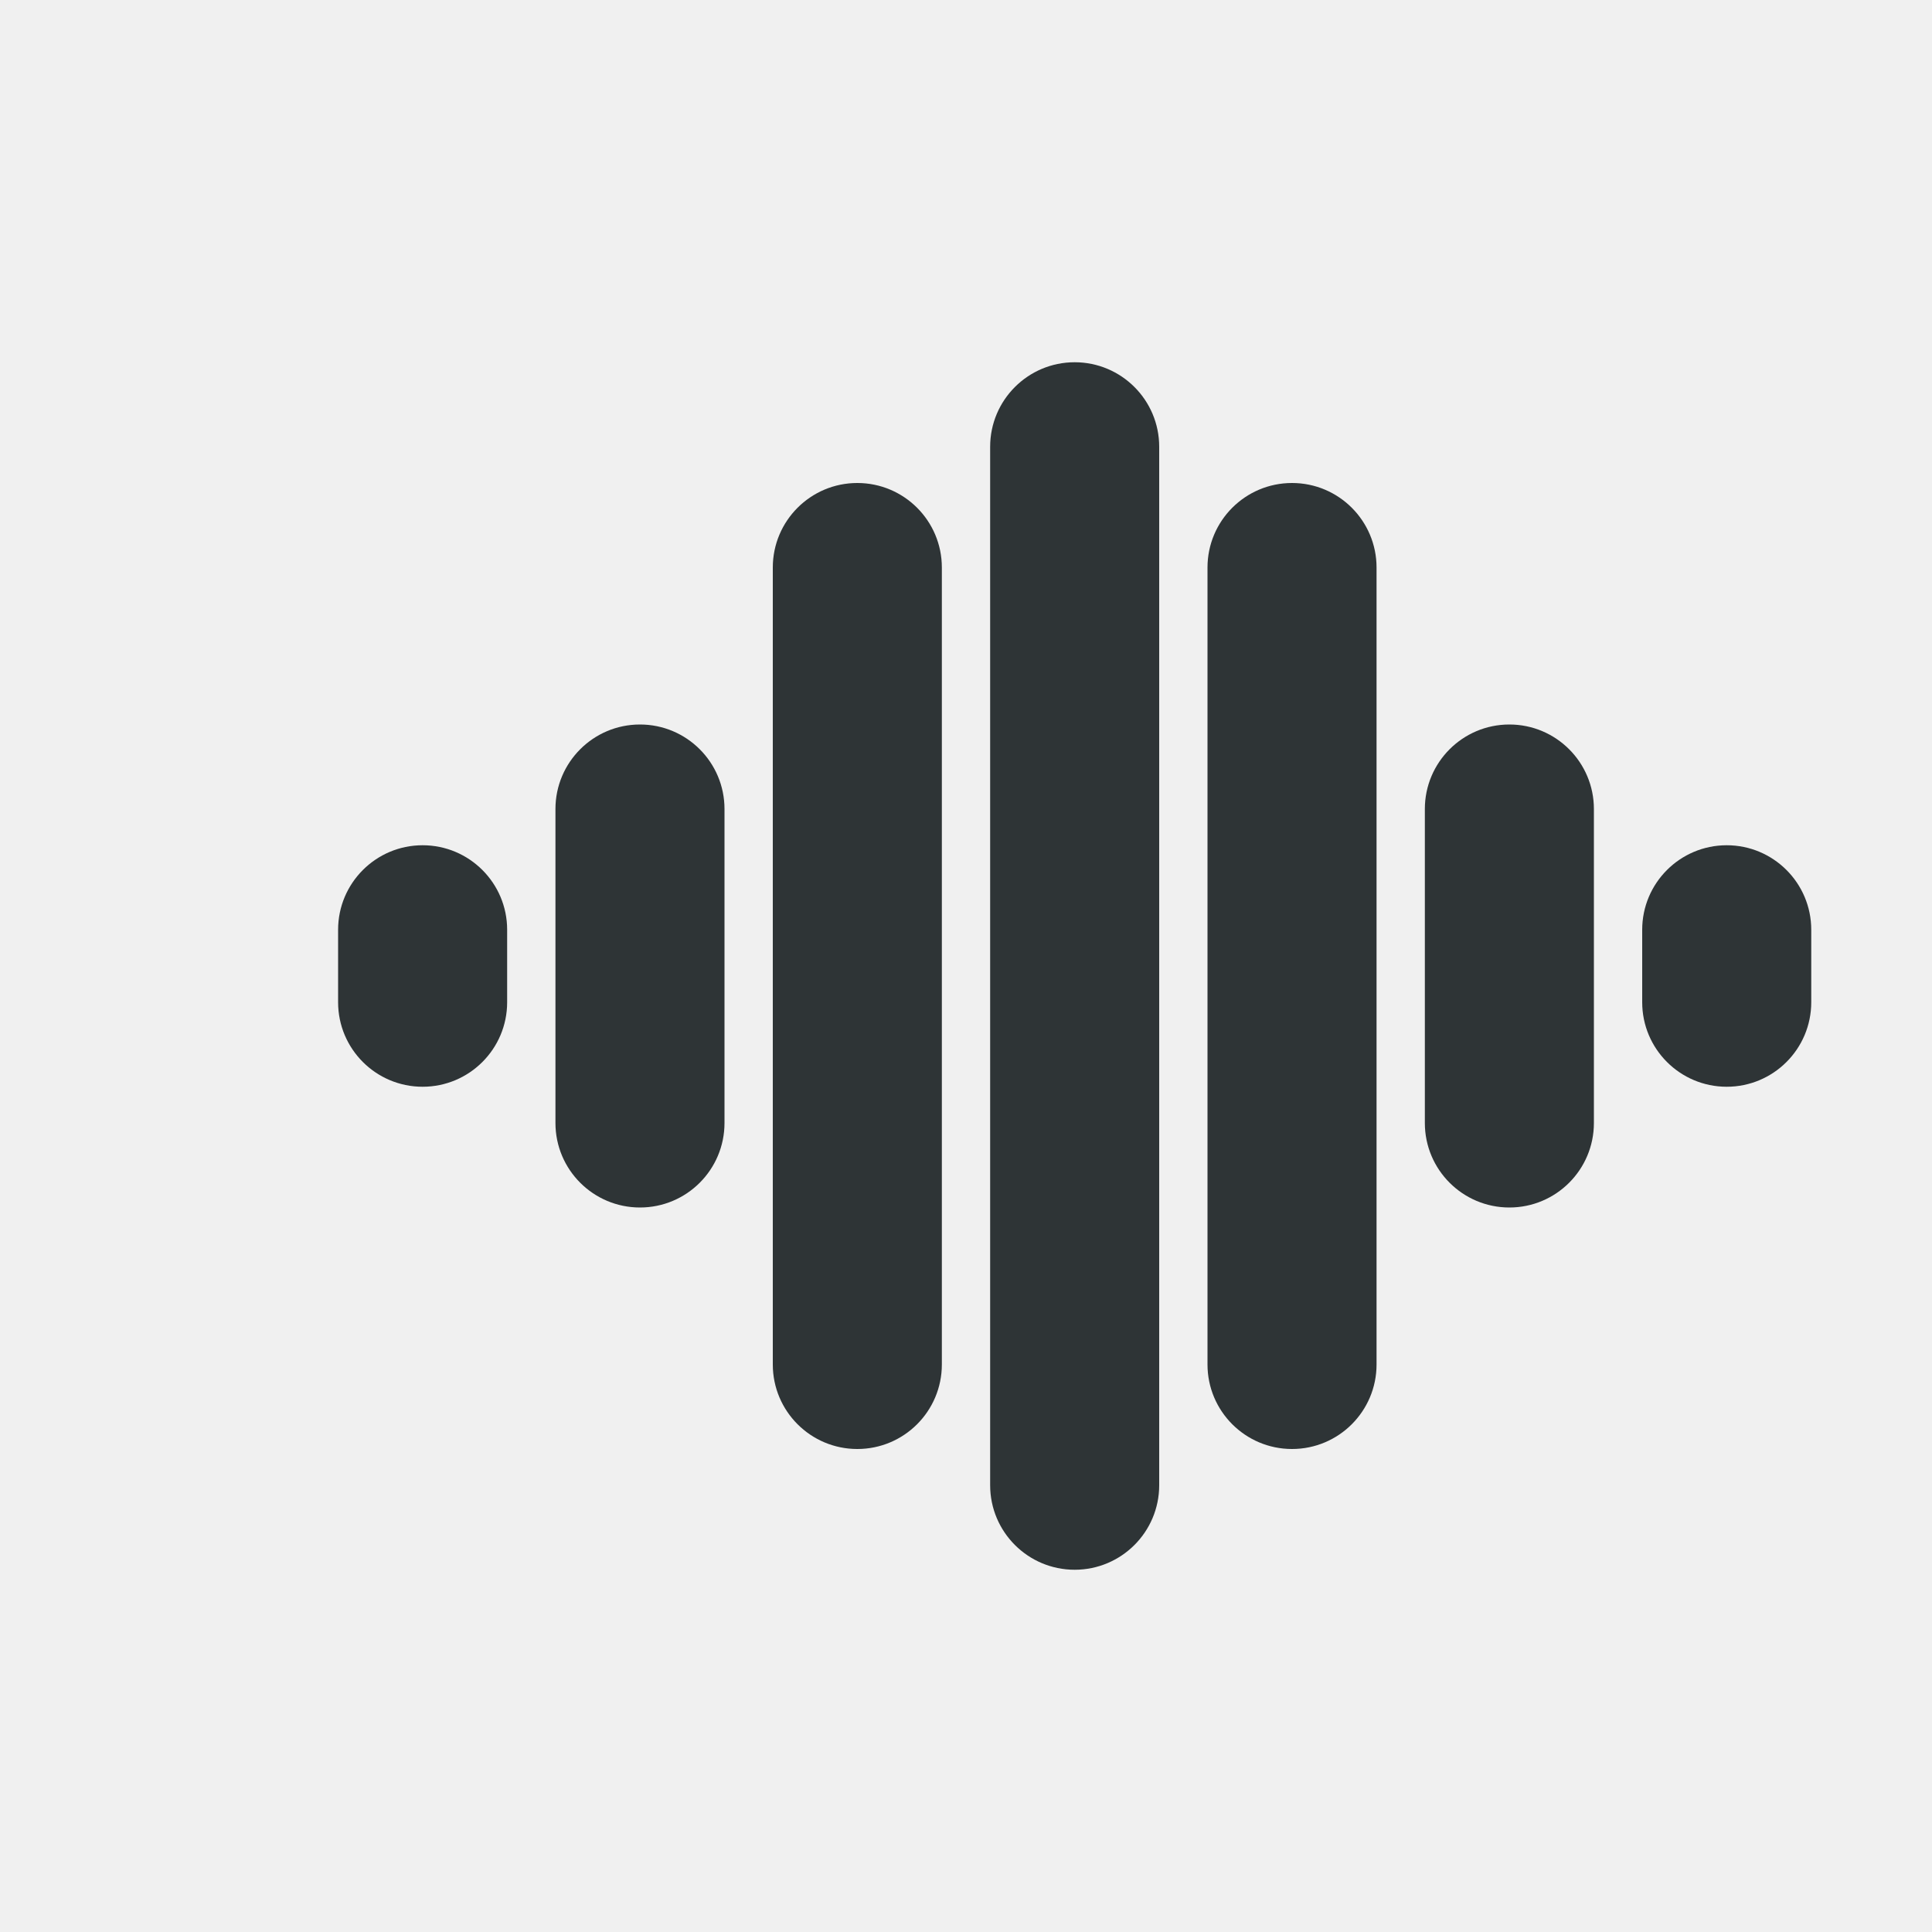
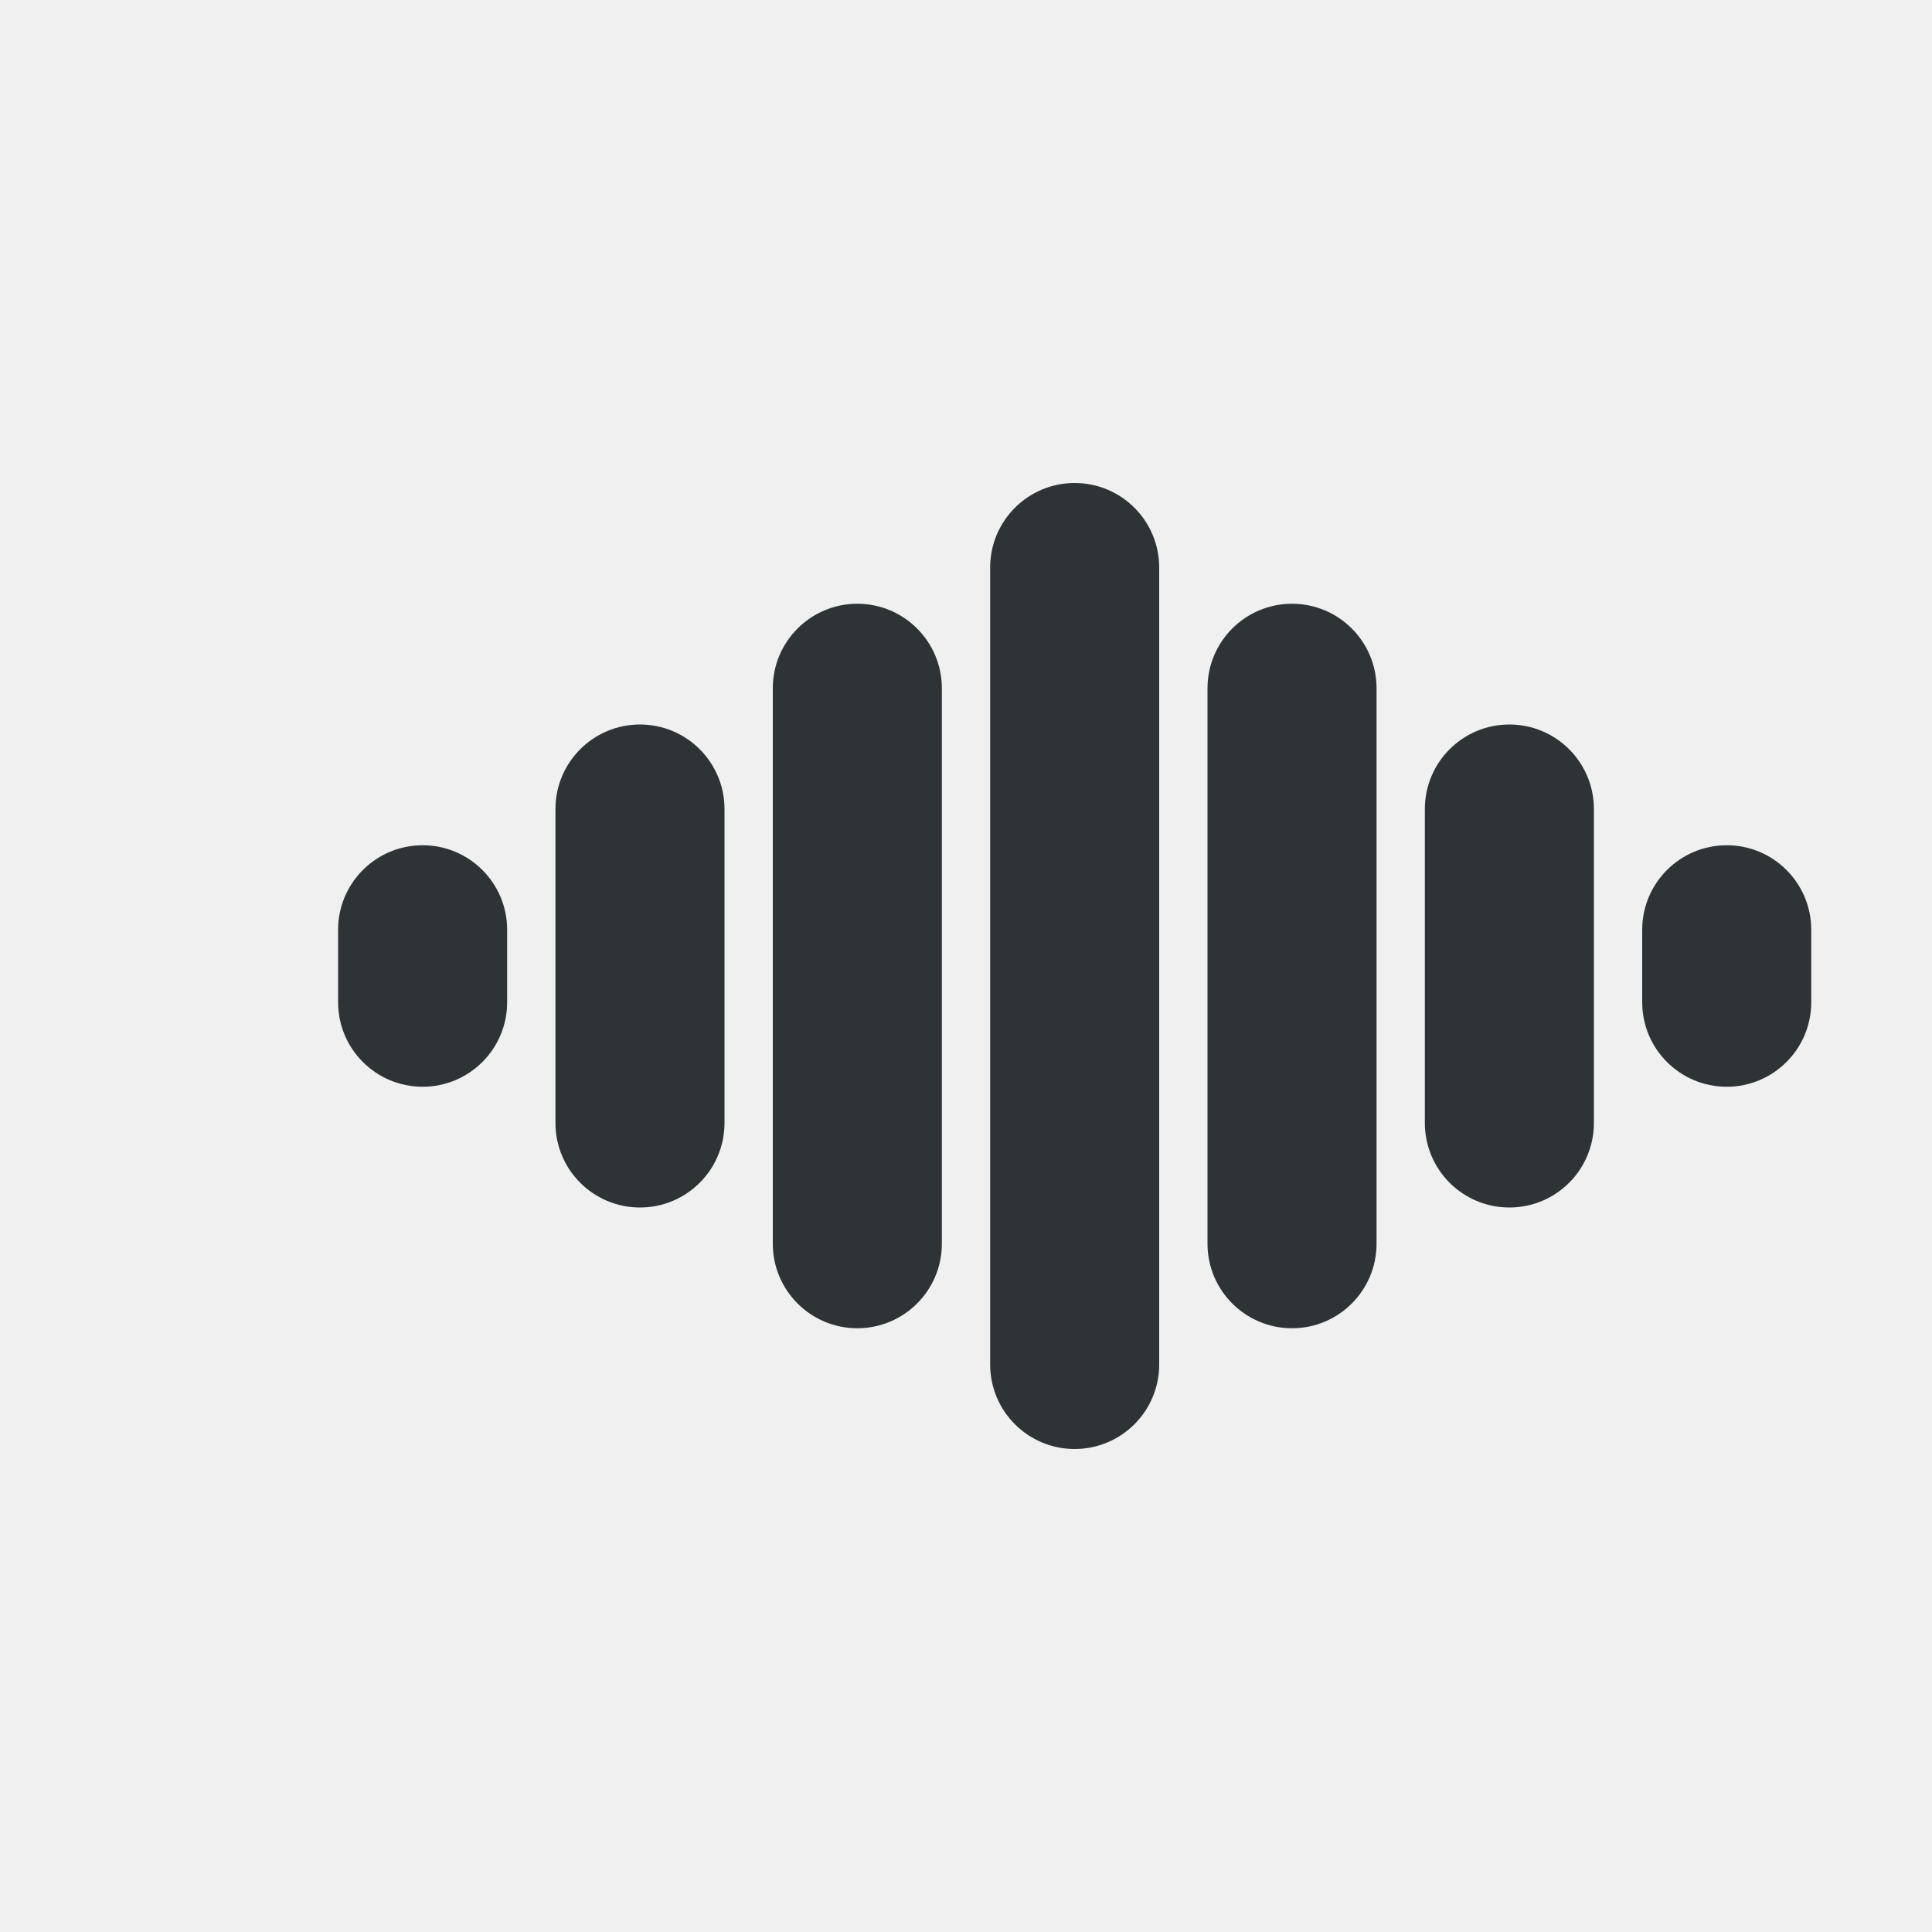
<svg xmlns="http://www.w3.org/2000/svg" width="16" height="16" viewBox="0 0 16 16">
  <style>
    /* Default = light mode (dark bars) */
    rect {
      fill: #2e3436; /* GNOME Adwaita dark text color */
    }

    /* Dark mode (white bars) */
    @media (prefers-color-scheme: dark) {
      rect {
        fill: #ffffff;
      }
    }
  </style>
-   <rect x="2.8" y="7" width="1.4" height="2" rx="0.7" />
-   <rect x="4.6" y="6" width="1.4" height="4" rx="0.7" />
-   <rect x="6.4" y="4" width="1.4" height="8" rx="0.7" />
-   <rect x="8.2" y="3" width="1.4" height="10" rx="0.7" />
-   <rect x="10.0" y="4" width="1.4" height="8" rx="0.7" />
-   <rect x="11.8" y="6" width="1.4" height="4" rx="0.7" />
-   <rect x="13.6" y="7" width="1.4" height="2" rx="0.7" />
+   <rect x="2.8" y="7" width="1.4" height="2" rx="0.7">
+     <animate attributeName="height" values="2; 6; 2" dur="37.0s" repeatCount="indefinite" begin="1.5s" calcMode="spline" keySplines=".5 .5 0 1; 0 0 .5 .5" />
+     <animate attributeName="y" values="7; 5; 7" dur="37.0s" repeatCount="indefinite" begin="1.5s" calcMode="spline" keySplines=".5 .5 0 1; 0 0 .5 .5" />
+   </rect>
+   <rect x="4.6" y="6" width="1.4" height="4" rx="0.7">
+     <animate attributeName="height" values="4; 10; 4" dur="34.0s" repeatCount="indefinite" begin="0.0s" calcMode="spline" keySplines=".5 .5 0 1; 0 0 .5 .5" />
+     <animate attributeName="y" values="6; 3; 6" dur="34.0s" repeatCount="indefinite" begin="0.0s" calcMode="spline" keySplines=".5 .5 0 1; 0 0 .5 .5" />
+   </rect>
+   <rect x="6.4" y="5" width="1.4" height="6" rx="0.7">
+     <animate attributeName="height" values="6; 14; 6" dur="38.0s" repeatCount="indefinite" begin="4.0s" calcMode="spline" keySplines=".5 .5 0 1; 0 0 .5 .5" />
+     <animate attributeName="y" values="5; 1; 5" dur="38.0s" repeatCount="indefinite" begin="4.0s" calcMode="spline" keySplines=".5 .5 0 1; 0 0 .5 .5" />
+   </rect>
+   <rect x="8.2" y="4" width="1.4" height="8" rx="0.7">
+     <animate attributeName="height" values="8; 16; 8" dur="33.0s" repeatCount="indefinite" begin="2.0s" calcMode="spline" keySplines=".5 .5 0 1; 0 0 .5 .5" />
+     <animate attributeName="y" values="4; 0; 4" dur="33.0s" repeatCount="indefinite" begin="2.0s" calcMode="spline" keySplines=".5 .5 0 1; 0 0 .5 .5" />
+   </rect>
+   <rect x="10.0" y="5" width="1.4" height="6" rx="0.7">
+     <animate attributeName="height" values="6; 14; 6" dur="39.0s" repeatCount="indefinite" begin="3.0s" calcMode="spline" keySplines=".5 .5 0 1; 0 0 .5 .5" />
+     <animate attributeName="y" values="5; 1; 5" dur="39.0s" repeatCount="indefinite" begin="3.0s" calcMode="spline" keySplines=".5 .5 0 1; 0 0 .5 .5" />
+   </rect>
+   <rect x="11.8" y="6" width="1.4" height="4" rx="0.7">
+     <animate attributeName="height" values="4; 10; 4" dur="35.0s" repeatCount="indefinite" begin="5.0s" calcMode="spline" keySplines=".5 .5 0 1; 0 0 .5 .5" />
+     <animate attributeName="y" values="6; 3; 6" dur="35.0s" repeatCount="indefinite" begin="5.0s" calcMode="spline" keySplines=".5 .5 0 1; 0 0 .5 .5" />
+   </rect>
+   <rect x="13.6" y="7" width="1.4" height="2" rx="0.7">
+     <animate attributeName="height" values="2; 6; 2" dur="40.0s" repeatCount="indefinite" begin="2.5s" calcMode="spline" keySplines=".5 .5 0 1; 0 0 .5 .5" />
+     <animate attributeName="y" values="7; 5; 7" dur="40.0s" repeatCount="indefinite" begin="2.5s" calcMode="spline" keySplines=".5 .5 0 1; 0 0 .5 .5" />
+   </rect>
</svg>
